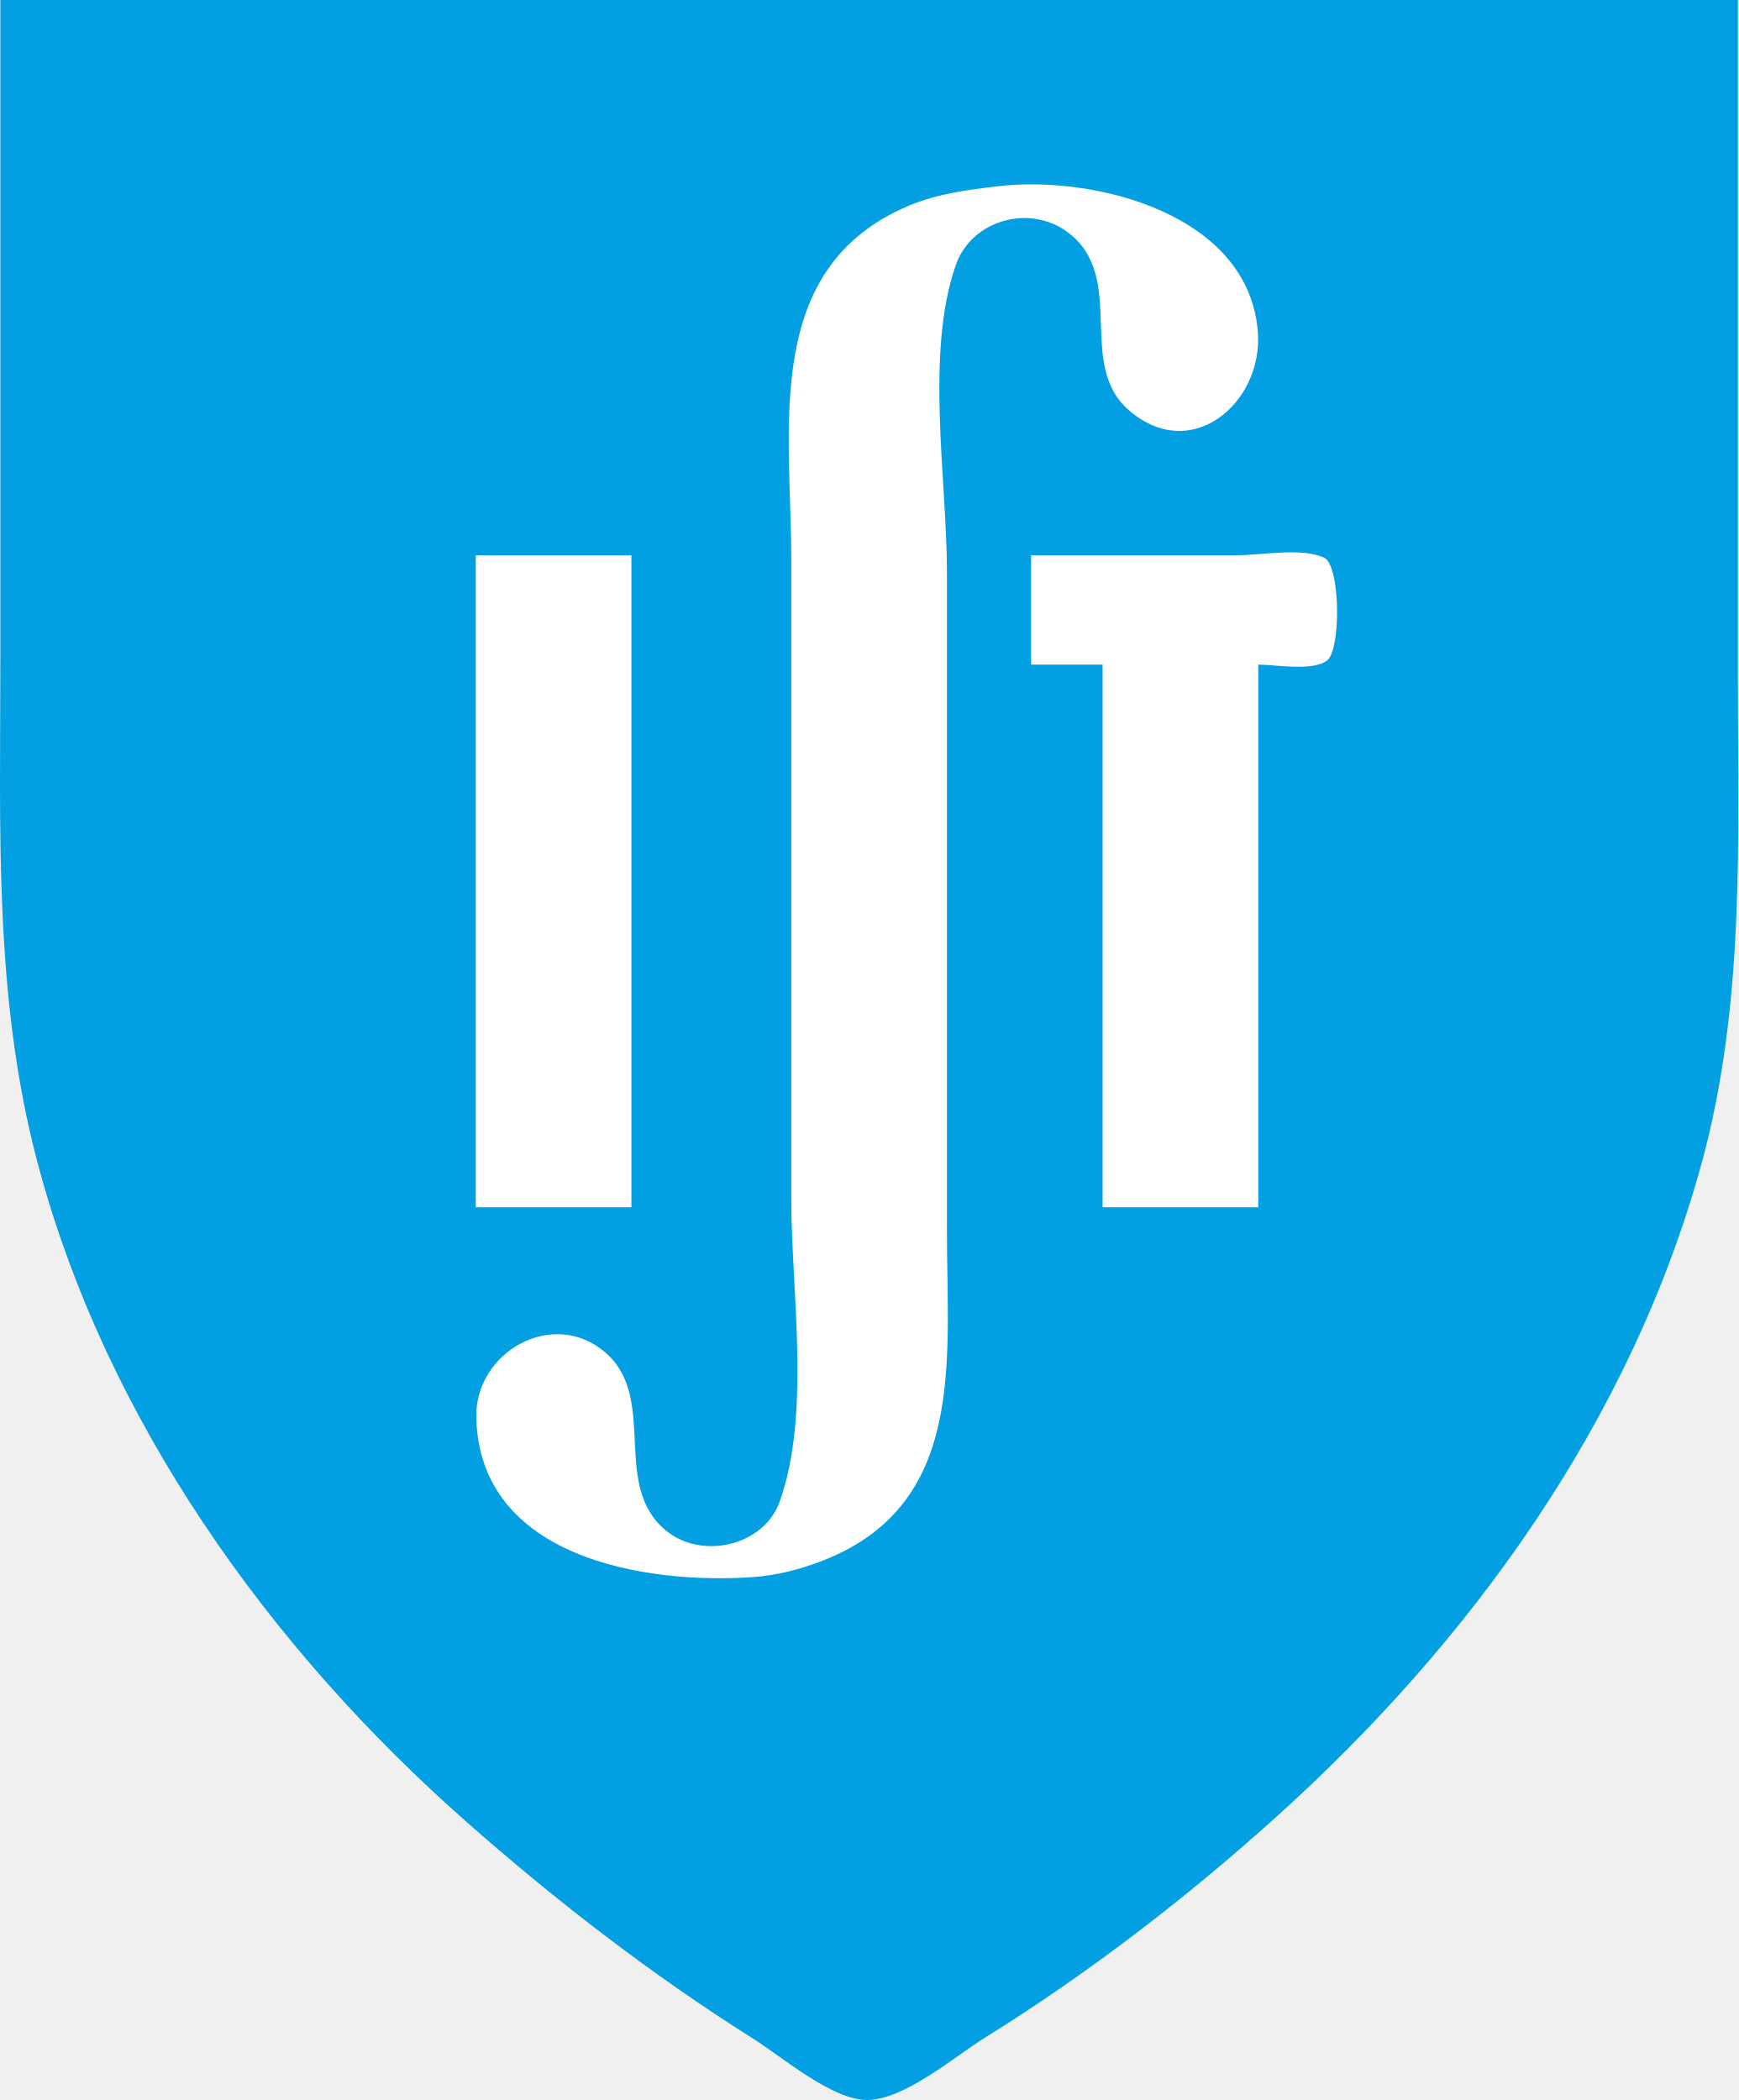
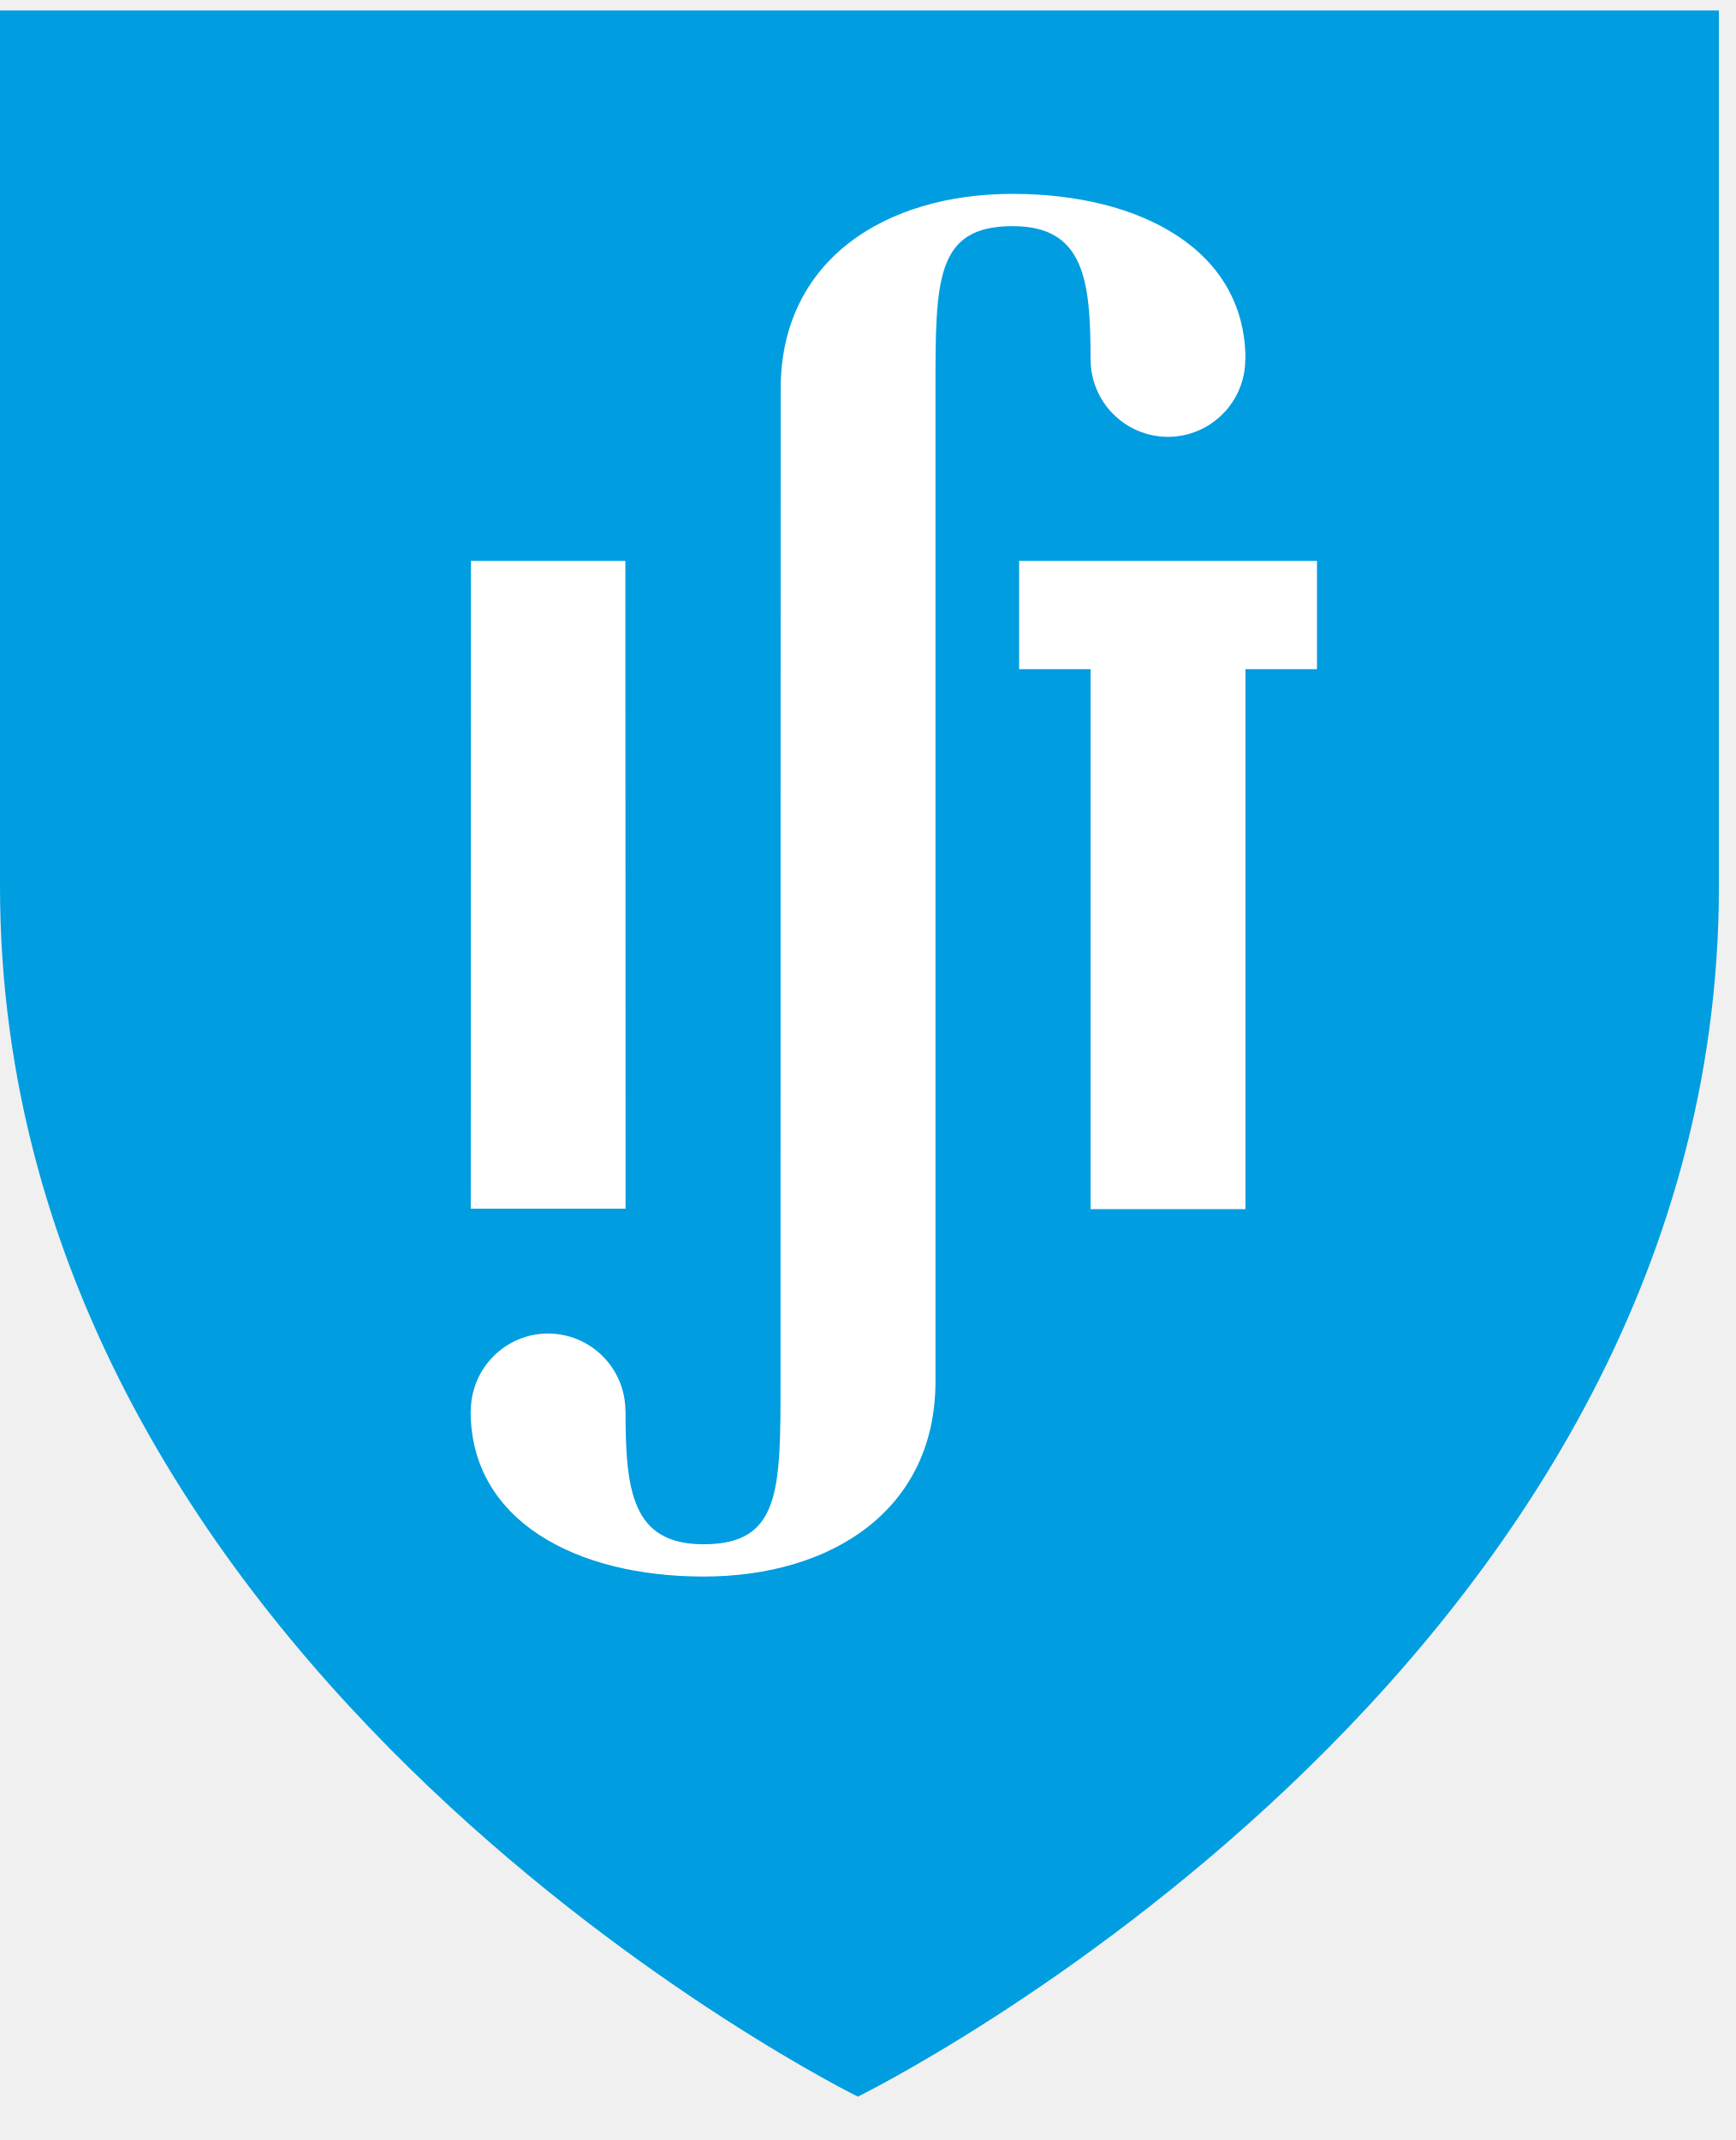
- <svg xmlns="http://www.w3.org/2000/svg" width="194.56" height="235.06">
-   <path fill="#fff" d="M32.17 14.11h130.9v165.24H32.17z" />
-   <path d="M.04 0v73.924c0 18.857-.738 37.633 4.113 56.032 7.606 28.853 25.956 54.517 48.152 74.058 10.097 8.89 20.627 17.021 32.018 24.2 3.225 2.033 8.795 6.84 12.713 6.845 4.15.005 9.783-4.848 13.184-6.966 11.569-7.206 22.366-15.493 32.489-24.604 21.908-19.718 39.757-44.396 47.676-73.062 4.983-18.039 4.117-36.572 4.117-55.09V0H.042m111.59 20.852c10.918-1.292 28.176 3.118 29.151 16.345.579 7.856-7.433 14.83-14.467 8.696-5.882-5.13-.197-14.768-6.686-19.8-4.282-3.319-10.872-1.53-12.655 3.57-3.456 9.889-.993 23.986-.993 34.372v73.924c0 14.35 2.223 30.597-14.126 36.814-2.378.905-4.988 1.576-7.534 1.754-12.233.857-30.649-2.196-31.016-17.85-.171-7.346 8.611-12.343 14.45-7.283 5.921 5.134.62 14.728 6.7 19.864 4.013 3.392 11.02 1.814 12.802-3.165 3.52-9.832 1.302-23.569 1.302-33.9v-71.57c0-14.714-3.382-32.64 13.184-39.61 3.138-1.321 6.536-1.765 9.888-2.162m-40.964 41.3v72.983H53.246V62.152h17.422m70.157 12.242v60.74h-17.422v-60.74H115.4V62.152h23.072c2.657 0 7.327-.902 9.738.284 1.826.899 1.882 10.25.336 11.474-1.605 1.271-5.758.484-7.72.484z" fill="#029fe3" />
+ <svg xmlns="http://www.w3.org/2000/svg" class="site-logo__symbol" width="30" height="37">
+   <path d="M4.831 1.41h20.102v25.867H4.831z" fill="#fff" />
+   <path d="M22.77 11.57h-1.237v9.336h-2.678V11.57H17.62V9.698h5.15v1.873zm-6.596-4.844v17.157c0 2.224-1.796 3.375-4.01 3.375-2.215 0-4.027-.971-4.027-2.86h.003c0-.74.599-1.342 1.337-1.342a1.34 1.34 0 0 1 1.336 1.343h.002c0 1.37.109 2.301 1.348 2.301 1.332 0 1.332-.934 1.332-2.817l.002-17.157c0-2.222 1.795-3.374 4.01-3.374 2.214 0 4.026.97 4.026 2.86h-.003a1.34 1.34 0 0 1-1.337 1.341 1.34 1.34 0 0 1-1.337-1.341h-.001c0-1.371-.109-2.302-1.348-2.302-1.333 0-1.333.933-1.333 2.816zM8.142 9.698h2.67l.004 11.2H8.139l.003-11.2zM0 .182V15.32c0 13.63 14.832 20.93 14.832 20.93s14.887-7.3 14.887-20.93V.182H0z" fill="#009DE0" />
</svg>
